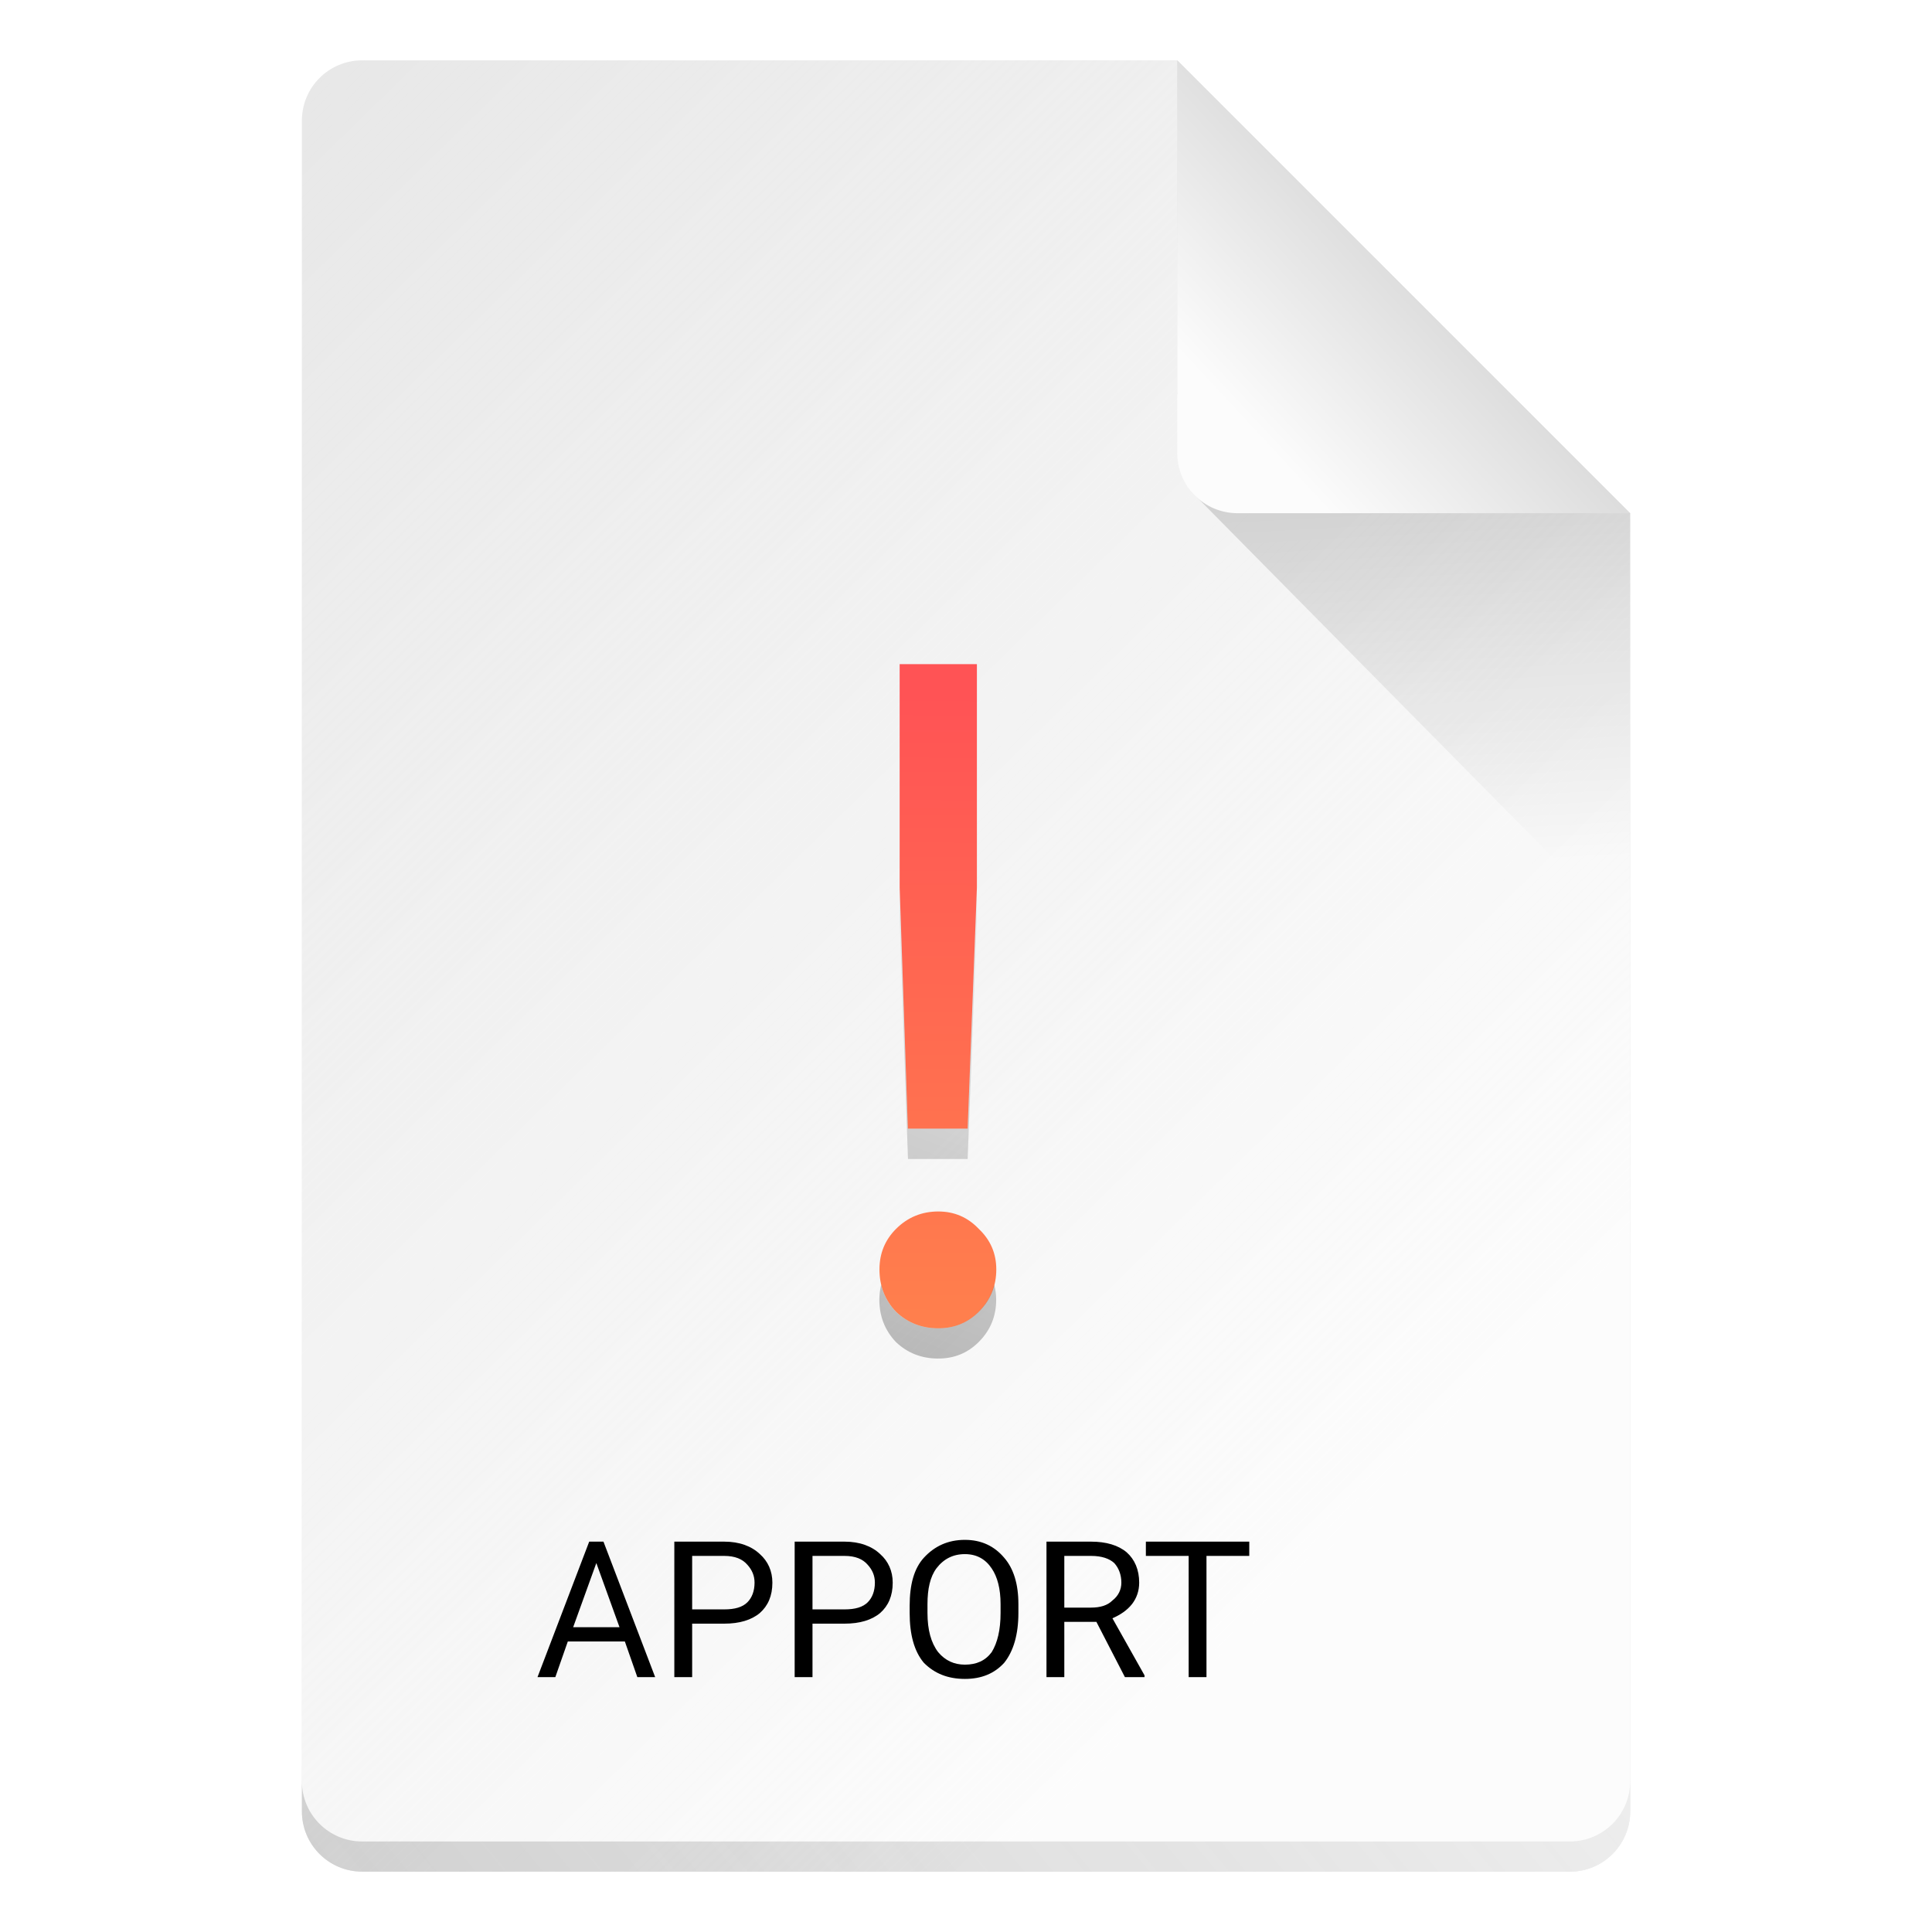
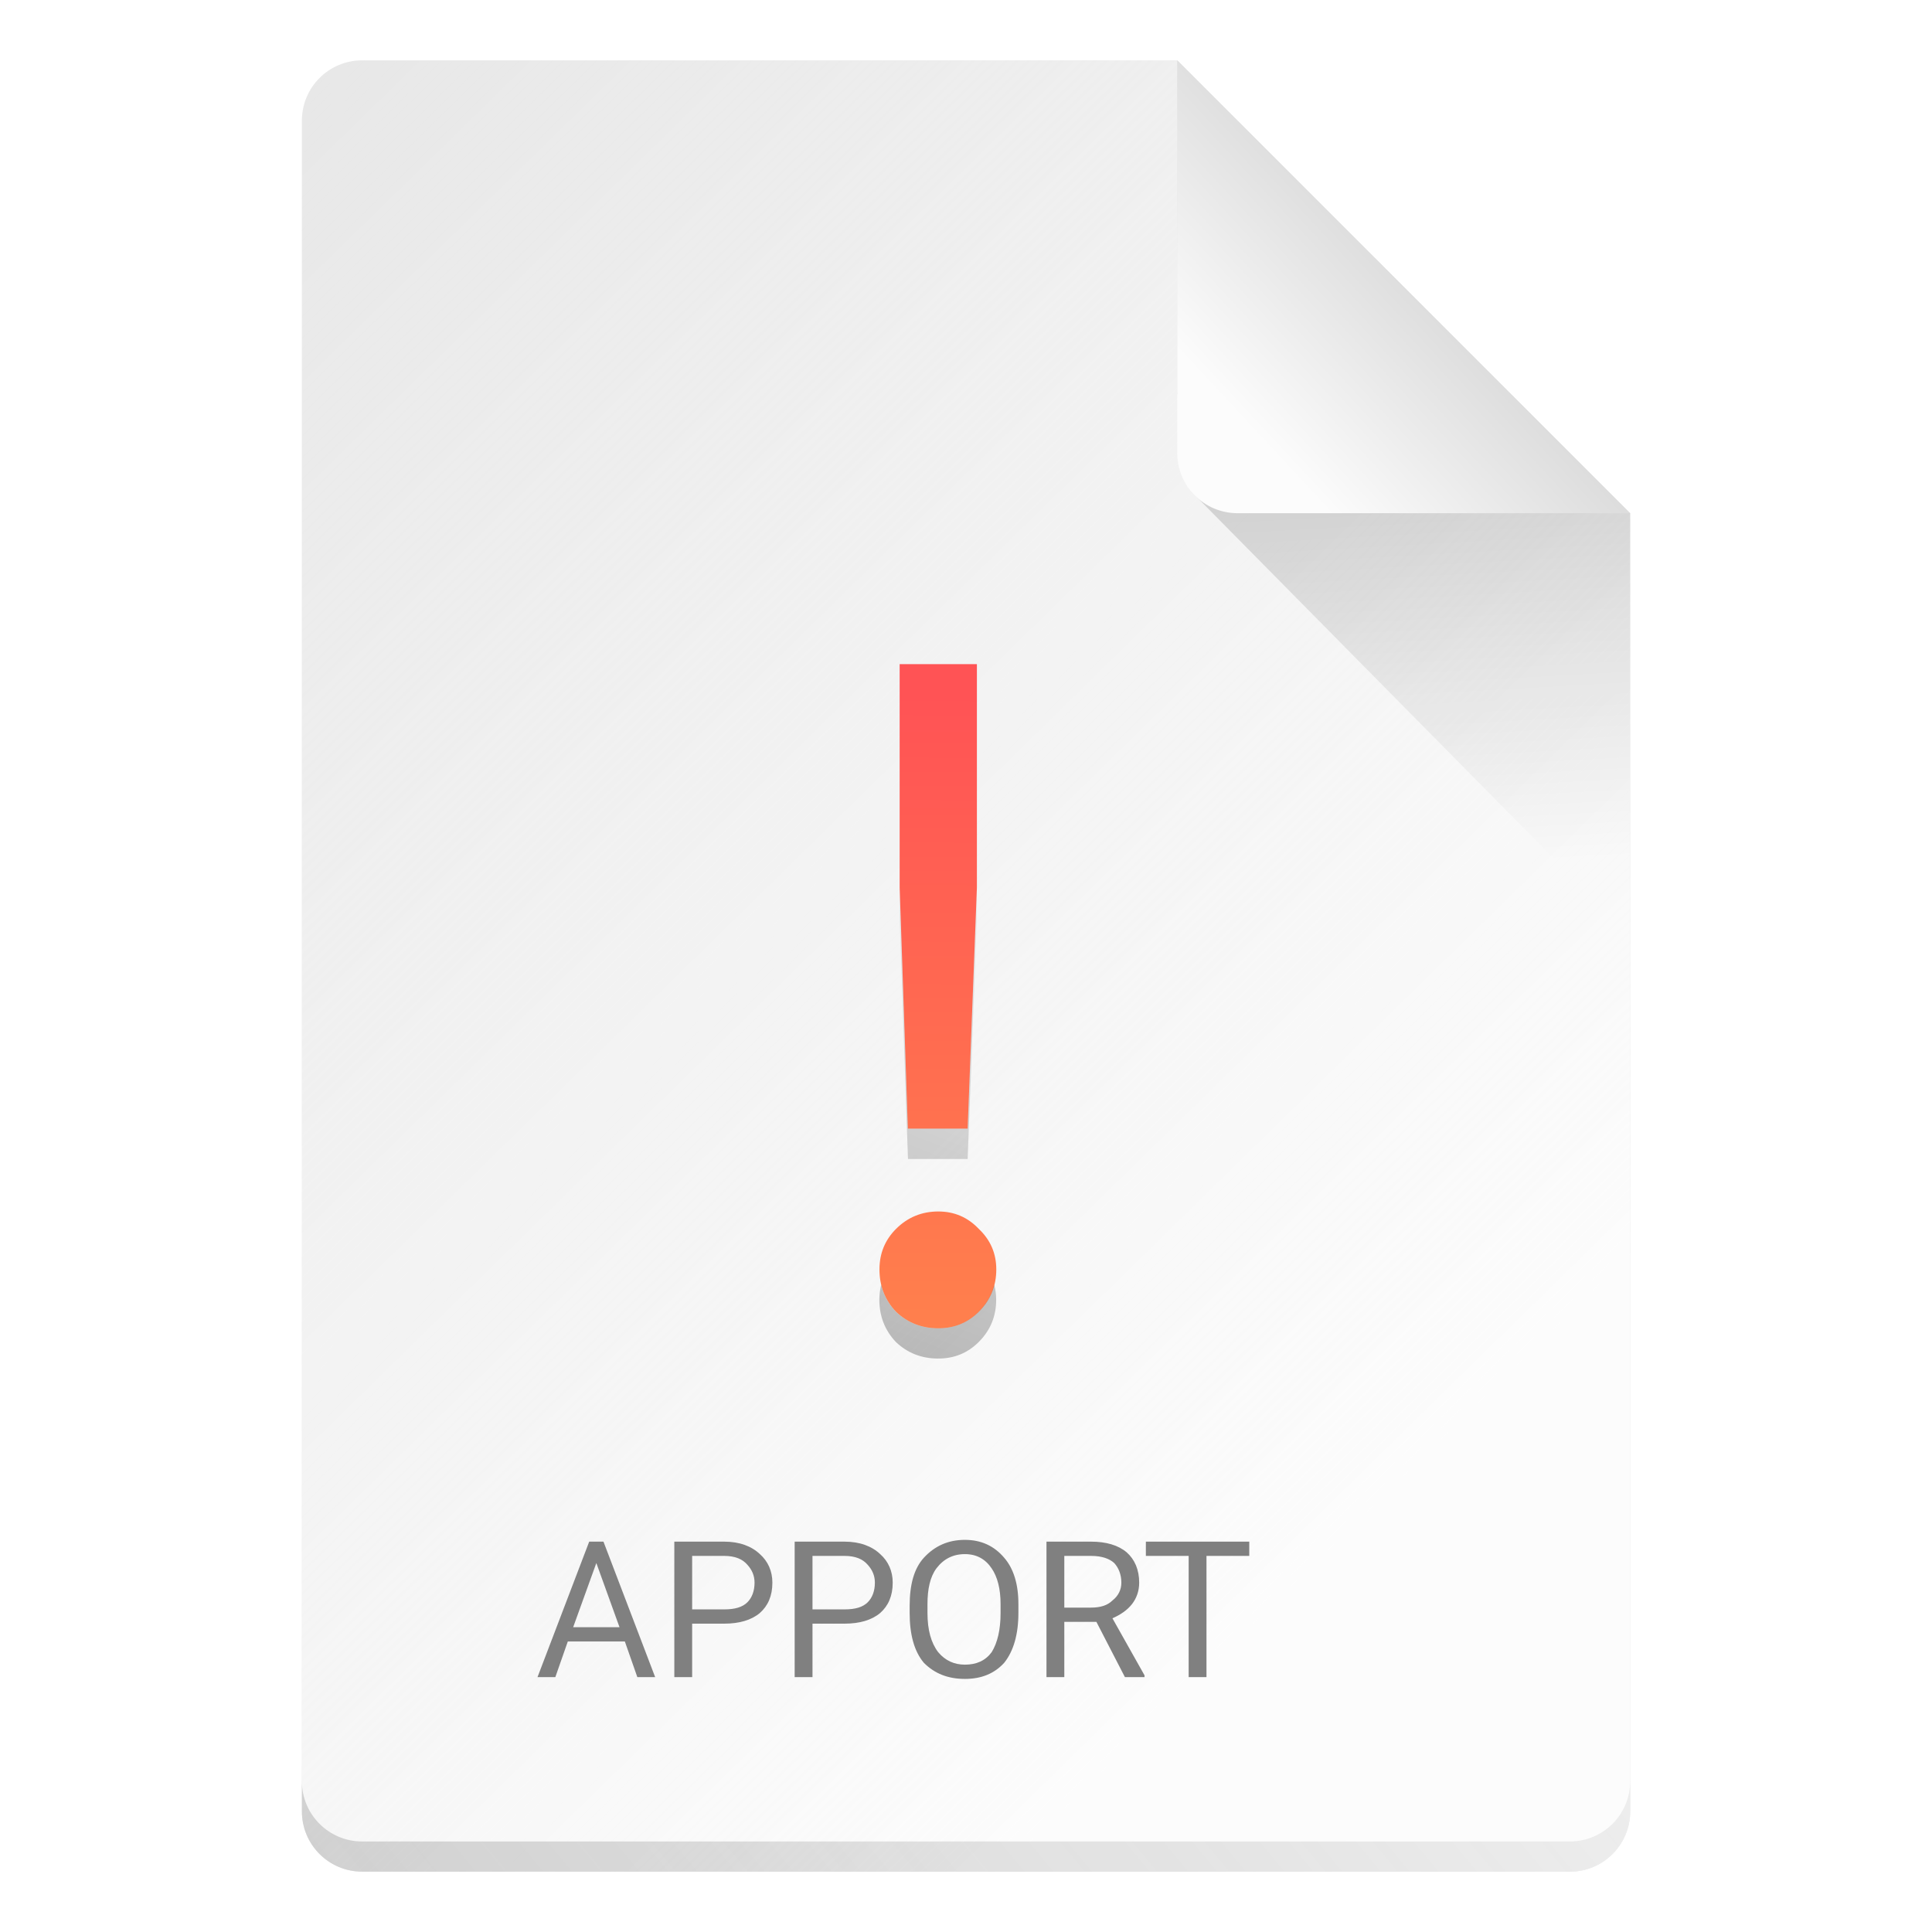
<svg xmlns="http://www.w3.org/2000/svg" xmlns:xlink="http://www.w3.org/1999/xlink" width="64" height="64" viewBox="0 0 16.933 16.933" version="1.1" id="svg5">
  <defs id="defs2">
    <linearGradient id="linearGradient10453">
      <stop style="stop-color:#666666;stop-opacity:1" offset="0" id="stop10449" />
      <stop style="stop-color:#666666;stop-opacity:0" offset="1" id="stop10451" />
    </linearGradient>
    <linearGradient id="linearGradient8423">
      <stop style="stop-color:#fcfcfc;stop-opacity:1" offset="0" id="stop8419" />
      <stop style="stop-color:#ffffff;stop-opacity:0;" offset="1" id="stop8421" />
    </linearGradient>
    <linearGradient id="linearGradient6263">
      <stop style="stop-color:#000000;stop-opacity:1;" offset="0" id="stop6259" />
      <stop style="stop-color:#000000;stop-opacity:0;" offset="1" id="stop6261" />
    </linearGradient>
    <linearGradient id="linearGradient3378">
      <stop style="stop-color:#b0b0b0;stop-opacity:1" offset="0" id="stop3374" />
      <stop style="stop-color:#fcfcfc;stop-opacity:1" offset="1" id="stop3376" />
    </linearGradient>
    <linearGradient xlink:href="#linearGradient3378" id="linearGradient3380" x1="14.943" y1="1.114" x2="11.503" y2="4.312" gradientUnits="userSpaceOnUse" gradientTransform="translate(-0.5291663,-0.5291667)" />
    <linearGradient xlink:href="#linearGradient6263" id="linearGradient6265" x1="11.906" y1="2.381" x2="12.171" y2="7.144" gradientUnits="userSpaceOnUse" gradientTransform="translate(-0.5291666,0.5291667)" />
    <linearGradient xlink:href="#linearGradient8423" id="linearGradient8425" x1="13.693" y1="11.622" x2="1.608" y2="-0.716" gradientUnits="userSpaceOnUse" />
    <linearGradient xlink:href="#linearGradient10453" id="linearGradient10455" x1="10" y1="72.5" x2="58" y2="32.5" gradientUnits="userSpaceOnUse" />
    <linearGradient xlink:href="#linearGradient2515" id="linearGradient22952" x1="18" y1="6" x2="17.87" y2="36" gradientUnits="userSpaceOnUse" gradientTransform="matrix(0.2645833,0,0,0.2645833,4.003146,4.497916)" />
    <linearGradient id="linearGradient2515">
      <stop style="stop-color:#ff5355;stop-opacity:1;" offset="0" id="stop2511" />
      <stop style="stop-color:#ff9349;stop-opacity:1" offset="1" id="stop2513" />
    </linearGradient>
    <linearGradient xlink:href="#linearGradient6263" id="linearGradient23622" x1="12" y1="30.202" x2="19.869" y2="10.202" gradientUnits="userSpaceOnUse" gradientTransform="matrix(0.2645833,0,0,0.2645833,4.003146,4.497916)" />
  </defs>
  <path id="rect1068" style="fill:#e5e5e5;fill-opacity:1;stroke-width:0.529;stroke-linejoin:round" d="m 3.175,0.529 7.144,3e-8 3.969,3.969 1e-6,11.377 c 0,0.293 -0.236,0.529 -0.529,0.529 H 3.175 c -0.293,0 -0.529,-0.236 -0.529,-0.529 V 1.058 c 0,-0.293 0.236,-0.529 0.529,-0.529 z" />
  <path id="rect8140" style="opacity:1;fill:url(#linearGradient8425);fill-opacity:1;stroke-width:0.518;stroke-linejoin:round" d="m 3.175,0.529 h 7.144 l -1e-6,2.91 0.794,1.058 3.175,0 V 15.875 c 0,0.295 -0.236,0.529 -0.529,0.529 H 3.175 c -0.293,0 -0.529,-0.236 -0.529,-0.529 V 1.058 c 0,-0.293 0.236,-0.529 0.529,-0.529 z" />
  <path id="rect9905" style="opacity:0.3;fill:url(#linearGradient10455);fill-opacity:1;stroke-width:2;stroke-linejoin:round" d="M 10 59 L 10 60 C 10 61.108 10.892 62 12 62 L 52 62 C 53.108 62 54 61.108 54 60 L 54 59 C 54 60.108 53.108 61 52 61 L 12 61 C 10.892 61 10 60.108 10 59 z " transform="scale(0.2645833)" />
  <path id="rect5598" style="opacity:0.2;fill:url(#linearGradient6265);fill-opacity:1;stroke-width:0.529;stroke-linejoin:round" d="M 10.445,4.312 10.319,3.44 14.287,4.498 v 3.704 z" />
  <path id="rect2607" style="fill:url(#linearGradient3380);fill-opacity:1;stroke-width:0.529;stroke-linejoin:round" d="m 14.287,4.498 -3.44,-1e-7 c -0.293,0 -0.529,-0.236 -0.529,-0.529 V 0.529 Z" />
-   <text xml:space="preserve" style="font-style:normal;font-weight:normal;font-size:1.672px;line-height:1.25;font-family:sans-serif;fill:#000000;fill-opacity:1;stroke:none;stroke-width:0.042" x="8.488" y="14.699" id="text3901">
-     <tspan id="tspan3899" style="font-style:normal;font-variant:normal;font-weight:normal;font-stretch:normal;font-family:Roboto;-inkscape-font-specification:Roboto;text-align:center;text-anchor:middle;stroke-width:0.042" x="8.488" y="14.699">APPORT</tspan>
+   <text xml:space="preserve" style="font-style:normal;font-weight:normal;font-size:1.672px;line-height:1.25;font-family:sans-serif;fill:#808080;fill-opacity:1;stroke:none;stroke-width:0.042" x="8.488" y="14.699" id="text3901">
+     <tspan id="tspan3899" style="font-style:normal;font-variant:normal;font-weight:normal;font-stretch:normal;font-family:Roboto;-inkscape-font-specification:Roboto;text-align:center;text-anchor:middle;stroke-width:0.042;fill:#808080;fill-opacity:1" x="8.488" y="14.699">APPORT</tspan>
  </text>
  <path d="m 7.885,7.78 v -1.959 h 0.677 v 1.959 L 8.481,9.892 H 7.957 Z m 0.339,3.862 q -0.218,0 -0.371,-0.145 -0.145,-0.153 -0.145,-0.371 0,-0.21 0.145,-0.355 0.153,-0.153 0.371,-0.153 0.21,0 0.355,0.153 0.153,0.145 0.153,0.355 0,0.218 -0.153,0.371 -0.145,0.145 -0.355,0.145 z" style="font-size:30.471px;line-height:1.25;font-family:'Google Sans';-inkscape-font-specification:'Google Sans';fill:url(#linearGradient22952);fill-opacity:1;stroke-width:0.202" id="path13331" />
  <path id="path22787" style="font-size:30.471px;line-height:1.25;font-family:'Google Sans';-inkscape-font-specification:'Google Sans';opacity:0.3;fill:url(#linearGradient23622);fill-opacity:1;stroke-width:0.202" d="m 7.885,7.78 v 0.265 l 0.073,2.113 H 8.481 L 8.562,8.044 V 7.78 L 8.481,9.892 H 7.957 Z M 7.723,11.261 c -0.01,0.041 -0.016,0.084 -0.016,0.13 0,0.145 0.048,0.268 0.145,0.371 0.102,0.097 0.225,0.145 0.371,0.145 0.14,0 0.258,-0.048 0.355,-0.145 0.102,-0.102 0.153,-0.225 0.153,-0.371 0,-0.046 -0.006,-0.089 -0.017,-0.13 -0.022,0.088 -0.068,0.167 -0.136,0.236 -0.097,0.097 -0.215,0.145 -0.355,0.145 -0.145,0 -0.268,-0.048 -0.371,-0.145 -0.065,-0.069 -0.108,-0.147 -0.129,-0.236 z" />
</svg>
